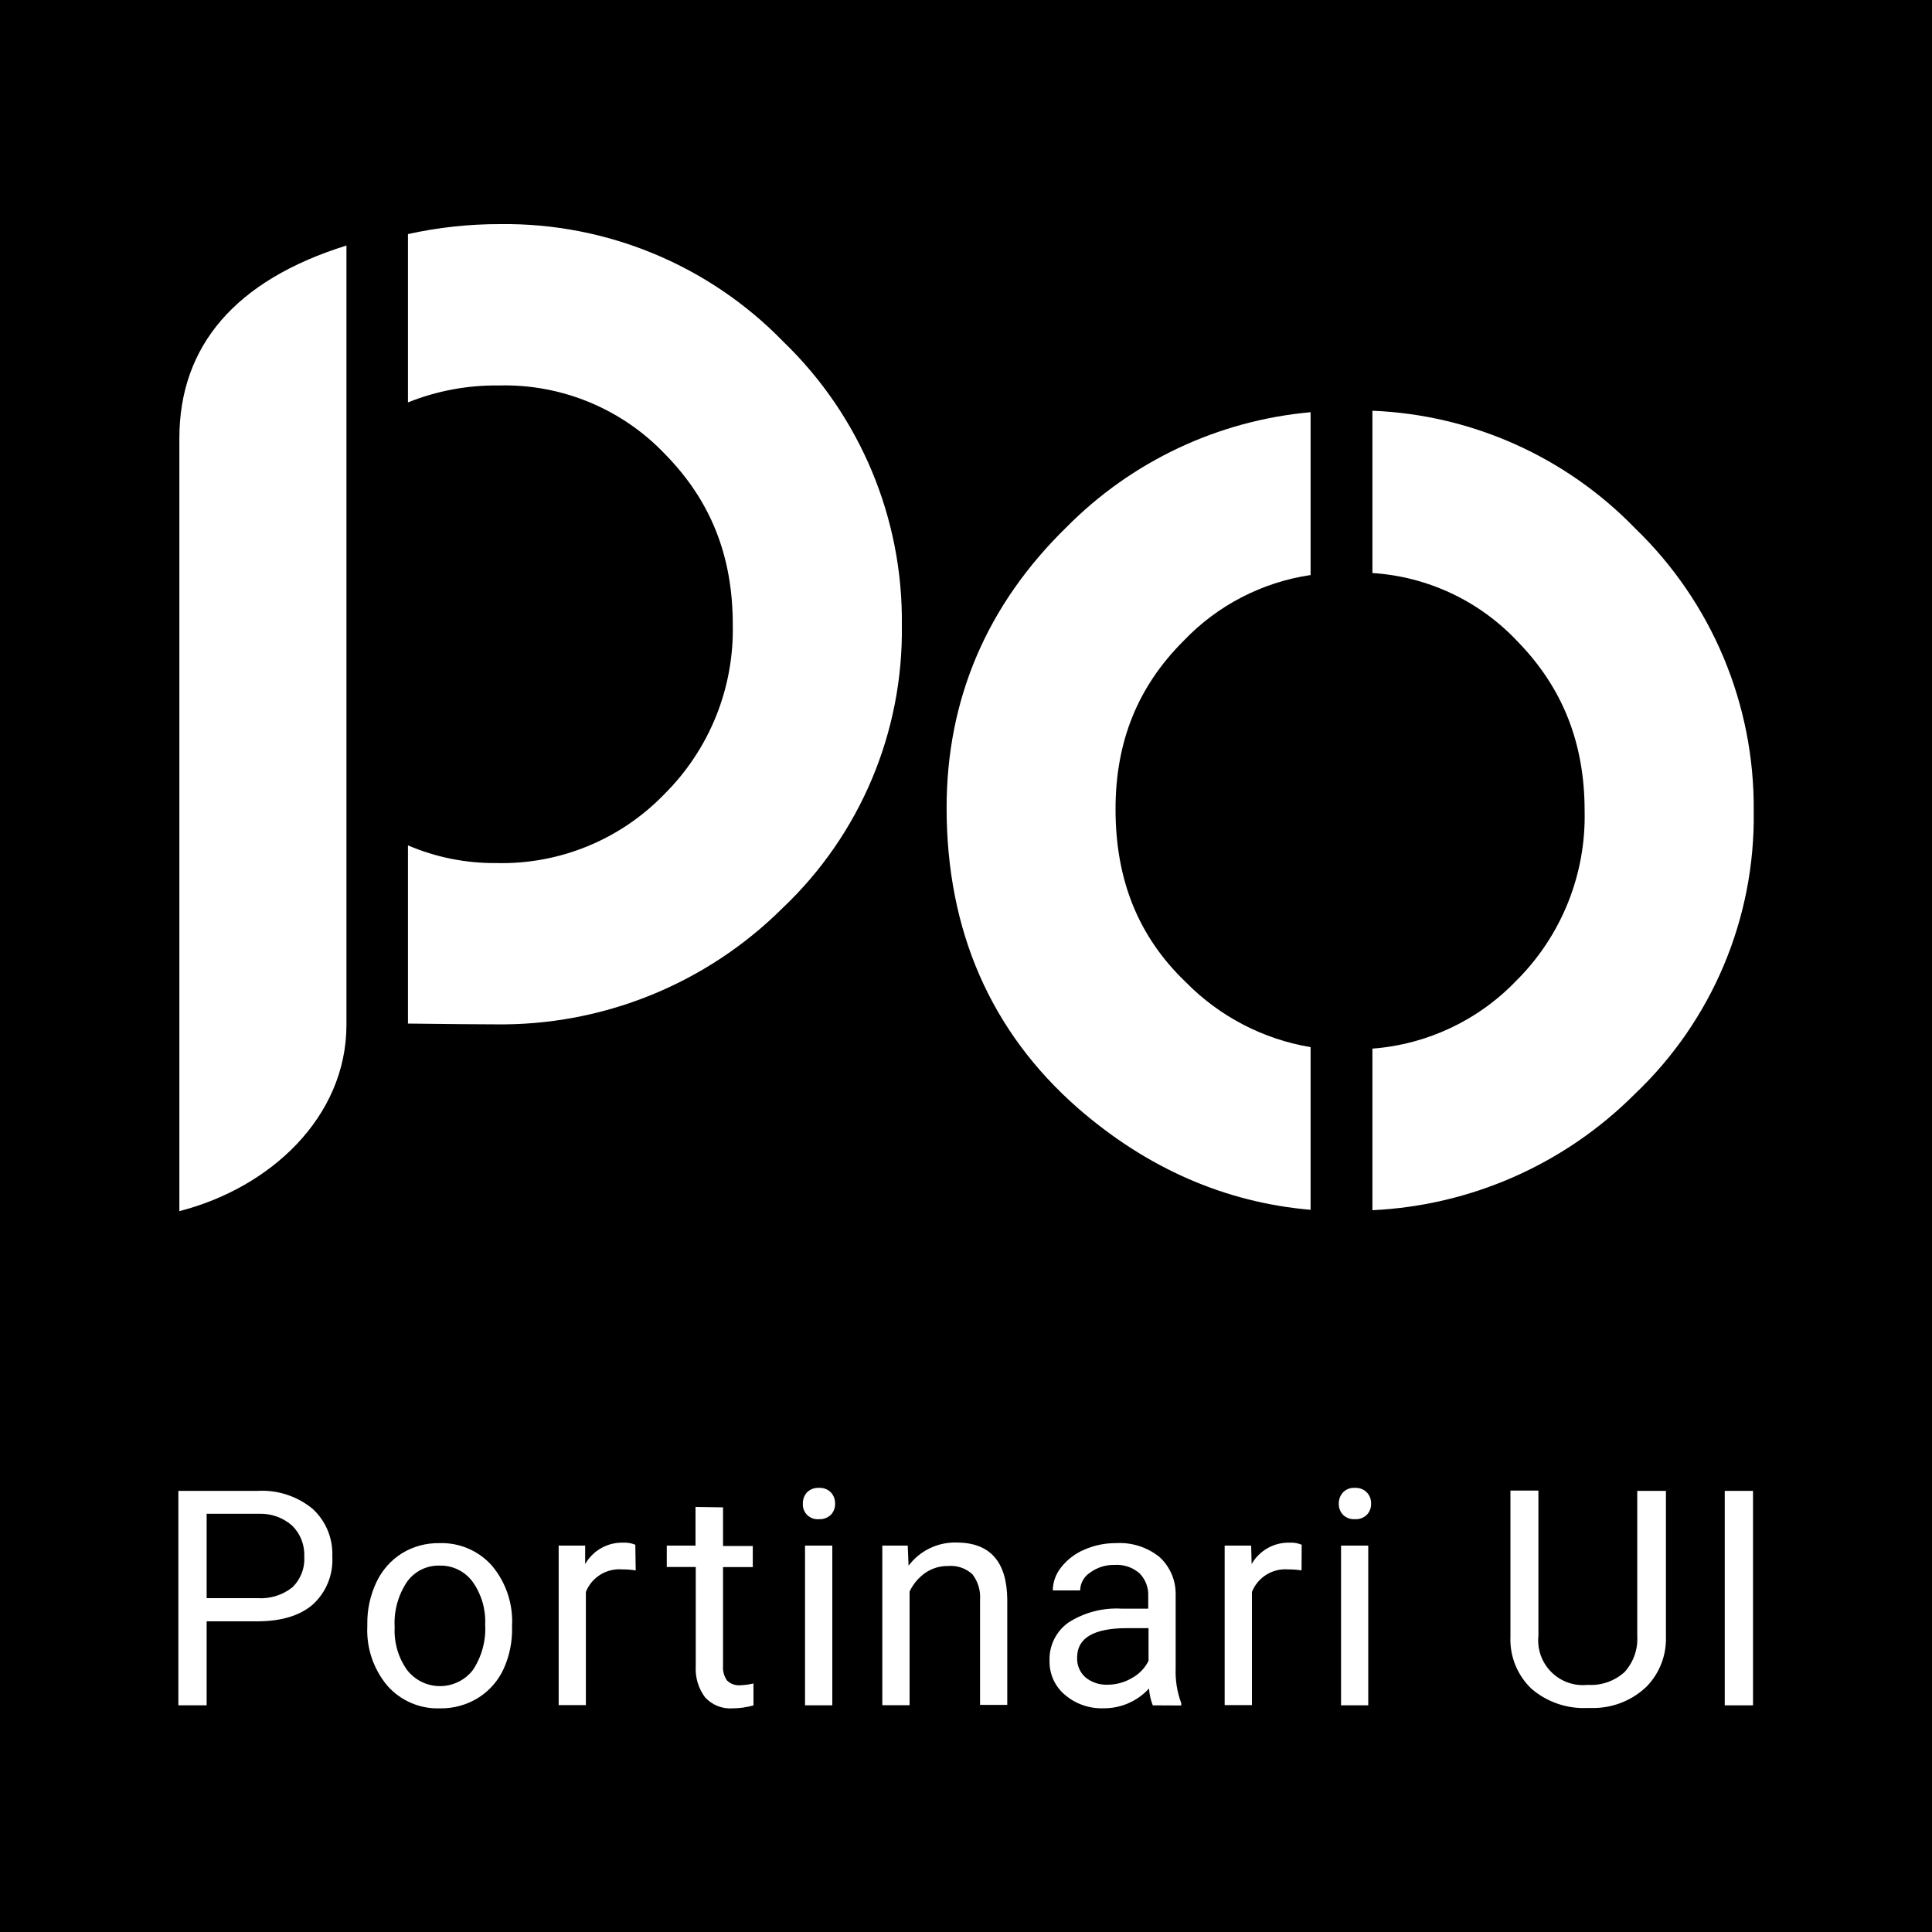
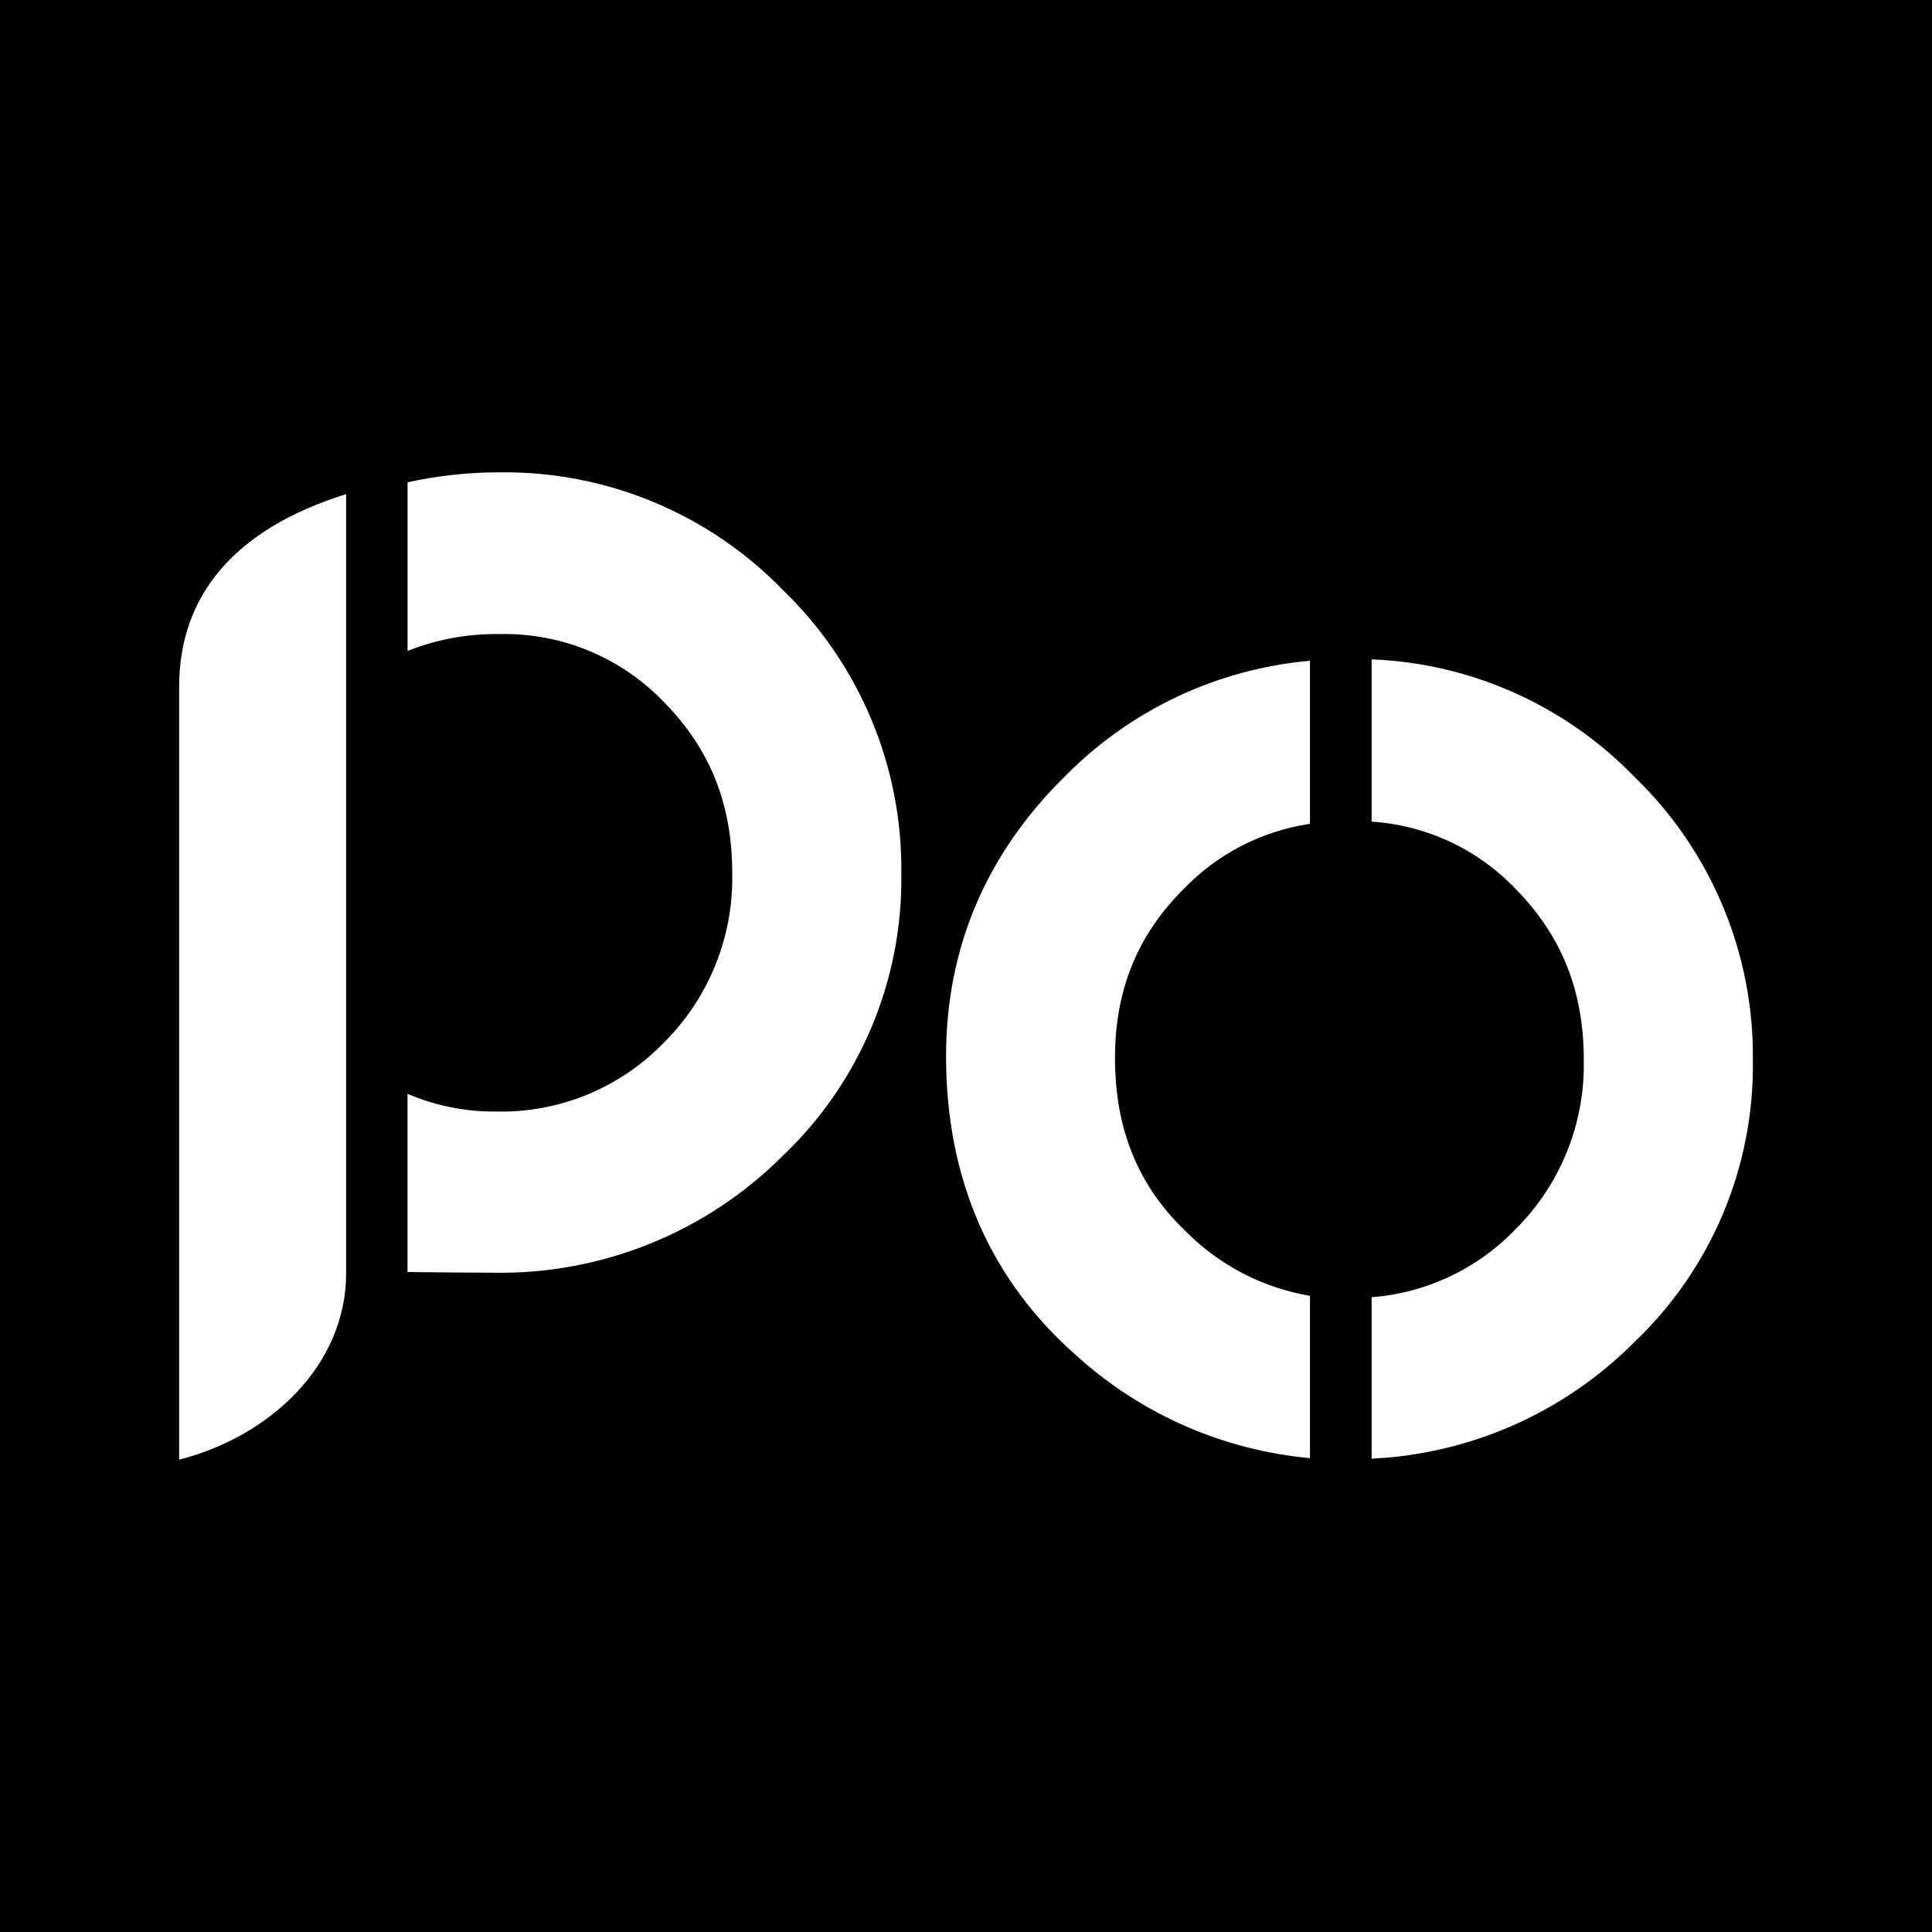
- <svg xmlns="http://www.w3.org/2000/svg" id="cor_c_txt_bg_cópia" data-name="cor c txt bg cópia" viewBox="0 0 250 250">
+ <svg xmlns="http://www.w3.org/2000/svg" id="cor_s_txt_inverse" data-name="cor s txt inverse" viewBox="0 0 250 250">
  <defs>
    <style>
      .cls-1 {
        fill: #fff;
      }
    </style>
  </defs>
  <rect width="250" height="250" />
  <g>
-     <g>
-       <path class="cls-1" d="M26.74,209.8v10.87H23.08V192.92H33.31a10.28,10.28,0,0,1,7.14,2.32A7.89,7.89,0,0,1,43,201.4a7.78,7.78,0,0,1-2.52,6.22c-1.69,1.46-4.1,2.18-7.24,2.18Zm0-3h6.57a6.58,6.58,0,0,0,4.5-1.38,5.08,5.08,0,0,0,1.56-4,5.26,5.26,0,0,0-1.56-4,6.17,6.17,0,0,0-4.29-1.54H26.74Z" />
-       <path class="cls-1" d="M47.53,210.17a12.26,12.26,0,0,1,1.19-5.46A8.87,8.87,0,0,1,52,201a9,9,0,0,1,4.85-1.32,8.7,8.7,0,0,1,6.81,2.92,11.19,11.19,0,0,1,2.6,7.76v.24A12.31,12.31,0,0,1,65.15,216a8.72,8.72,0,0,1-3.3,3.72,9.12,9.12,0,0,1-4.92,1.34,8.67,8.67,0,0,1-6.8-2.92,11.16,11.16,0,0,1-2.6-7.72Zm3.54.41a8.76,8.76,0,0,0,1.6,5.51,5.39,5.39,0,0,0,8.53,0,9.66,9.66,0,0,0,1.58-5.89,8.81,8.81,0,0,0-1.61-5.5,5.12,5.12,0,0,0-4.28-2.11,5,5,0,0,0-4.21,2.08A9.55,9.55,0,0,0,51.07,210.58Z" />
-       <path class="cls-1" d="M82.26,203.21a10.61,10.61,0,0,0-1.74-.13A4.65,4.65,0,0,0,75.81,206v14.64H72.29V200h3.43l0,2.39a5.49,5.49,0,0,1,4.92-2.77,3.6,3.6,0,0,1,1.57.27Z" />
-       <path class="cls-1" d="M93.56,195.05v5h3.85v2.73H93.56v12.81a2.9,2.9,0,0,0,.51,1.86,2.2,2.2,0,0,0,1.76.62,8.74,8.74,0,0,0,1.67-.23v2.84a10.34,10.34,0,0,1-2.7.38,4.41,4.41,0,0,1-3.57-1.43,6.15,6.15,0,0,1-1.2-4.06V202.77H86.28V200H90v-5Z" />
-       <path class="cls-1" d="M103.89,194.57a2.07,2.07,0,0,1,.52-1.44,2,2,0,0,1,1.55-.6,2,2,0,0,1,1.57.6,2.08,2.08,0,0,1,.53,1.44,2,2,0,0,1-.53,1.43,2.06,2.06,0,0,1-1.57.58,1.9,1.9,0,0,1-2.07-2Zm3.81,26.1h-3.53V200h3.53Z" />
-       <path class="cls-1" d="M117.46,200l.11,2.6a7.52,7.52,0,0,1,6.18-3q6.52,0,6.59,7.38v13.63h-3.52V207a4.82,4.82,0,0,0-1-3.3,4.1,4.1,0,0,0-3.12-1.06,5.08,5.08,0,0,0-3,.91,6.14,6.14,0,0,0-2,2.4v14.7h-3.53V200Z" />
-       <path class="cls-1" d="M149.17,220.67a7.35,7.35,0,0,1-.49-2.18,7.85,7.85,0,0,1-5.87,2.56,7.3,7.3,0,0,1-5-1.73,5.57,5.57,0,0,1-2-4.37,5.82,5.82,0,0,1,2.45-5,11.53,11.53,0,0,1,6.89-1.79h3.43v-1.62a3.94,3.94,0,0,0-1.11-2.94,4.43,4.43,0,0,0-3.26-1.1,5.12,5.12,0,0,0-3.16,1,2.8,2.8,0,0,0-1.28,2.3h-3.54a4.85,4.85,0,0,1,1.09-3,7.52,7.52,0,0,1,3-2.28,10,10,0,0,1,4.12-.84,8.16,8.16,0,0,1,5.59,1.79,6.43,6.43,0,0,1,2.1,4.9v9.5a11.64,11.64,0,0,0,.72,4.51v.31ZM143.32,218a6.25,6.25,0,0,0,3.15-.86,5.18,5.18,0,0,0,2.15-2.23v-4.23h-2.76c-4.32,0-6.48,1.27-6.48,3.79a3.22,3.22,0,0,0,1.1,2.6A4.26,4.26,0,0,0,143.32,218Z" />
-       <path class="cls-1" d="M168.42,203.21a10.4,10.4,0,0,0-1.73-.13A4.64,4.64,0,0,0,162,206v14.64h-3.53V200h3.43l.06,2.39a5.49,5.49,0,0,1,4.92-2.77,3.52,3.52,0,0,1,1.56.27Z" />
-       <path class="cls-1" d="M173.24,194.57a2.08,2.08,0,0,1,.53-1.44,1.94,1.94,0,0,1,1.55-.6,2,2,0,0,1,1.56.6,2,2,0,0,1,.54,1.44,2,2,0,0,1-.54,1.43,2,2,0,0,1-1.56.58,2,2,0,0,1-1.55-.58A2,2,0,0,1,173.24,194.57Zm3.81,26.1h-3.52V200h3.52Z" />
-       <path class="cls-1" d="M215.57,192.92v18.87a8.83,8.83,0,0,1-2.47,6.42,9.93,9.93,0,0,1-6.64,2.8l-1,0a10.37,10.37,0,0,1-7.26-2.46,8.79,8.79,0,0,1-2.75-6.77v-18.9h3.62v18.79a5.79,5.79,0,0,0,6.39,6.35,6.45,6.45,0,0,0,4.76-1.66,6.37,6.37,0,0,0,1.64-4.67V192.92Z" />
-       <path class="cls-1" d="M226.84,220.67h-3.66V192.92h3.66Z" />
-     </g>
-     <g>
-       <path class="cls-1" d="M122.49,104.53c0,15.92,5.73,29,17,38.87,8.95,7.79,19.06,12.2,30.1,13.15V135.5a29.45,29.45,0,0,1-16.15-8.41c-6.12-5.87-9.09-13.19-9.09-22.38,0-8.74,2.87-15.86,8.81-21.79a28.44,28.44,0,0,1,16.43-8.51V53.34A50.81,50.81,0,0,0,138,68.22C127.7,78.27,122.49,90.49,122.49,104.53Z" />
-       <path class="cls-1" d="M211.59,68.37a50.12,50.12,0,0,0-34-15.22v21a28.2,28.2,0,0,1,18.71,8.78c5.88,6,8.75,13.17,8.75,22a30,30,0,0,1-8.87,22,28.78,28.78,0,0,1-18.59,8.76v20.91a51.42,51.42,0,0,0,33.92-15,49.44,49.44,0,0,0,15.42-36.62A50.16,50.16,0,0,0,211.59,68.37Z" />
-       <path class="cls-1" d="M64.73,29a54.82,54.82,0,0,0-11.94,1.29V52.07a30.52,30.52,0,0,1,11.76-2.19,28.62,28.62,0,0,1,21.52,8.9c5.89,6,8.75,13.16,8.75,22a30,30,0,0,1-8.87,22,29.23,29.23,0,0,1-21.76,8.9,28.35,28.35,0,0,1-11.4-2.29v23.06c5,.07,10.14.1,11.22.1a51.69,51.69,0,0,0,37.27-15.06A49.44,49.44,0,0,0,116.7,80.93a50.16,50.16,0,0,0-15.33-36.71A50.19,50.19,0,0,0,64.73,29Z" />
-       <path class="cls-1" d="M23.21,56.72v100h0C35,153.7,44.83,144.54,44.83,132.61V31.77C30.44,36.26,23.21,44.78,23.21,56.72Z" />
-     </g>
+     <path class="cls-1" d="M122.42,136.68c0,15.91,5.73,29,17,38.85a52,52,0,0,0,30.09,13.15v-21a29.56,29.56,0,0,1-16.14-8.41c-6.12-5.87-9.09-13.19-9.09-22.37,0-8.74,2.88-15.86,8.81-21.79a28.5,28.5,0,0,1,16.42-8.51V85.5a50.76,50.76,0,0,0-31.63,14.88C127.63,110.43,122.42,122.64,122.42,136.68Z" />
+     <path class="cls-1" d="M211.49,100.52a50.07,50.07,0,0,0-34-15.2v21a28.27,28.27,0,0,1,18.7,8.78c5.89,6,8.75,13.16,8.75,22a30,30,0,0,1-8.87,22,28.86,28.86,0,0,1-18.58,8.76v20.89a51.38,51.38,0,0,0,33.91-15,49.4,49.4,0,0,0,15.42-36.6A50.16,50.16,0,0,0,211.49,100.52Z" />
+     <path class="cls-1" d="M64.68,61.12a54.82,54.82,0,0,0-11.94,1.29V84.23A30.7,30.7,0,0,1,64.5,82.05,28.59,28.59,0,0,1,86,90.94c5.89,6,8.75,13.16,8.75,22a30,30,0,0,1-8.87,22,29.23,29.23,0,0,1-21.75,8.89,28.42,28.42,0,0,1-11.4-2.29v23.06c5,.06,10.15.09,11.22.09a51.66,51.66,0,0,0,37.26-15.05,49.42,49.42,0,0,0,15.42-36.61,50.16,50.16,0,0,0-15.33-36.69A50.17,50.17,0,0,0,64.68,61.12Z" />
+     <path class="cls-1" d="M23.18,88.88v100h0c11.76-3,21.61-12.21,21.61-24.14V63.94C30.41,68.43,23.18,77,23.18,88.88Z" />
  </g>
</svg>
